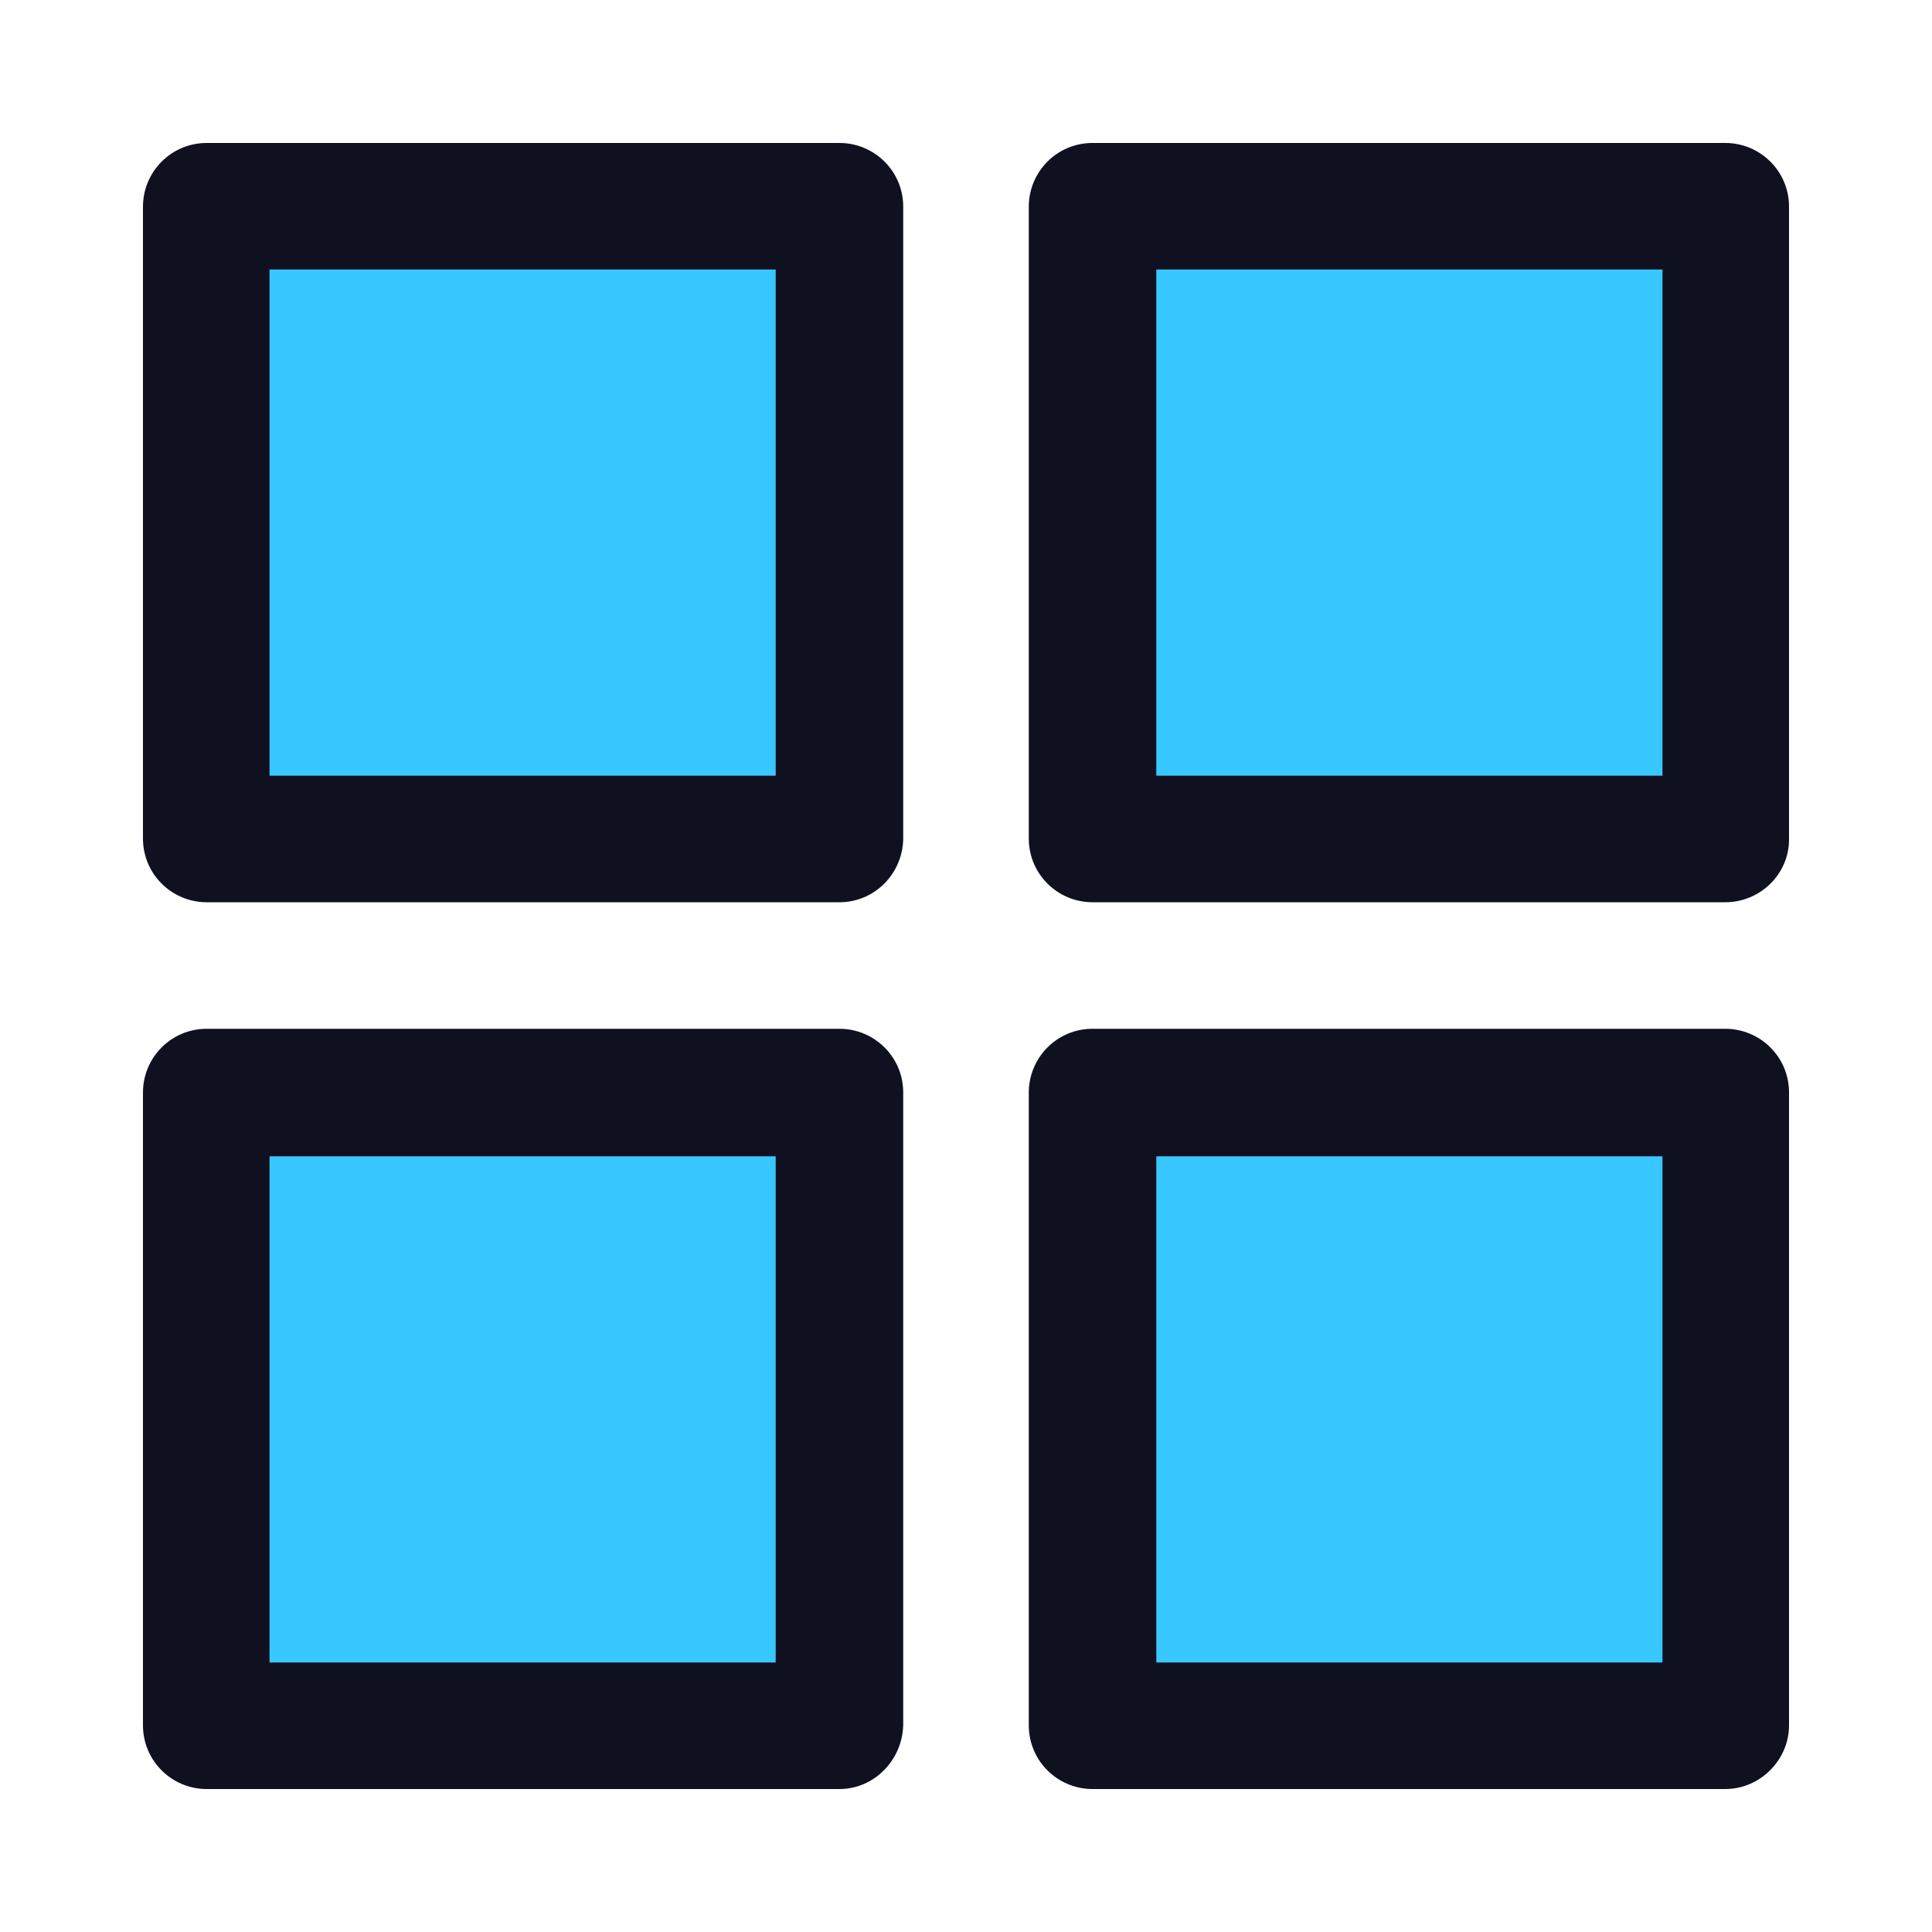
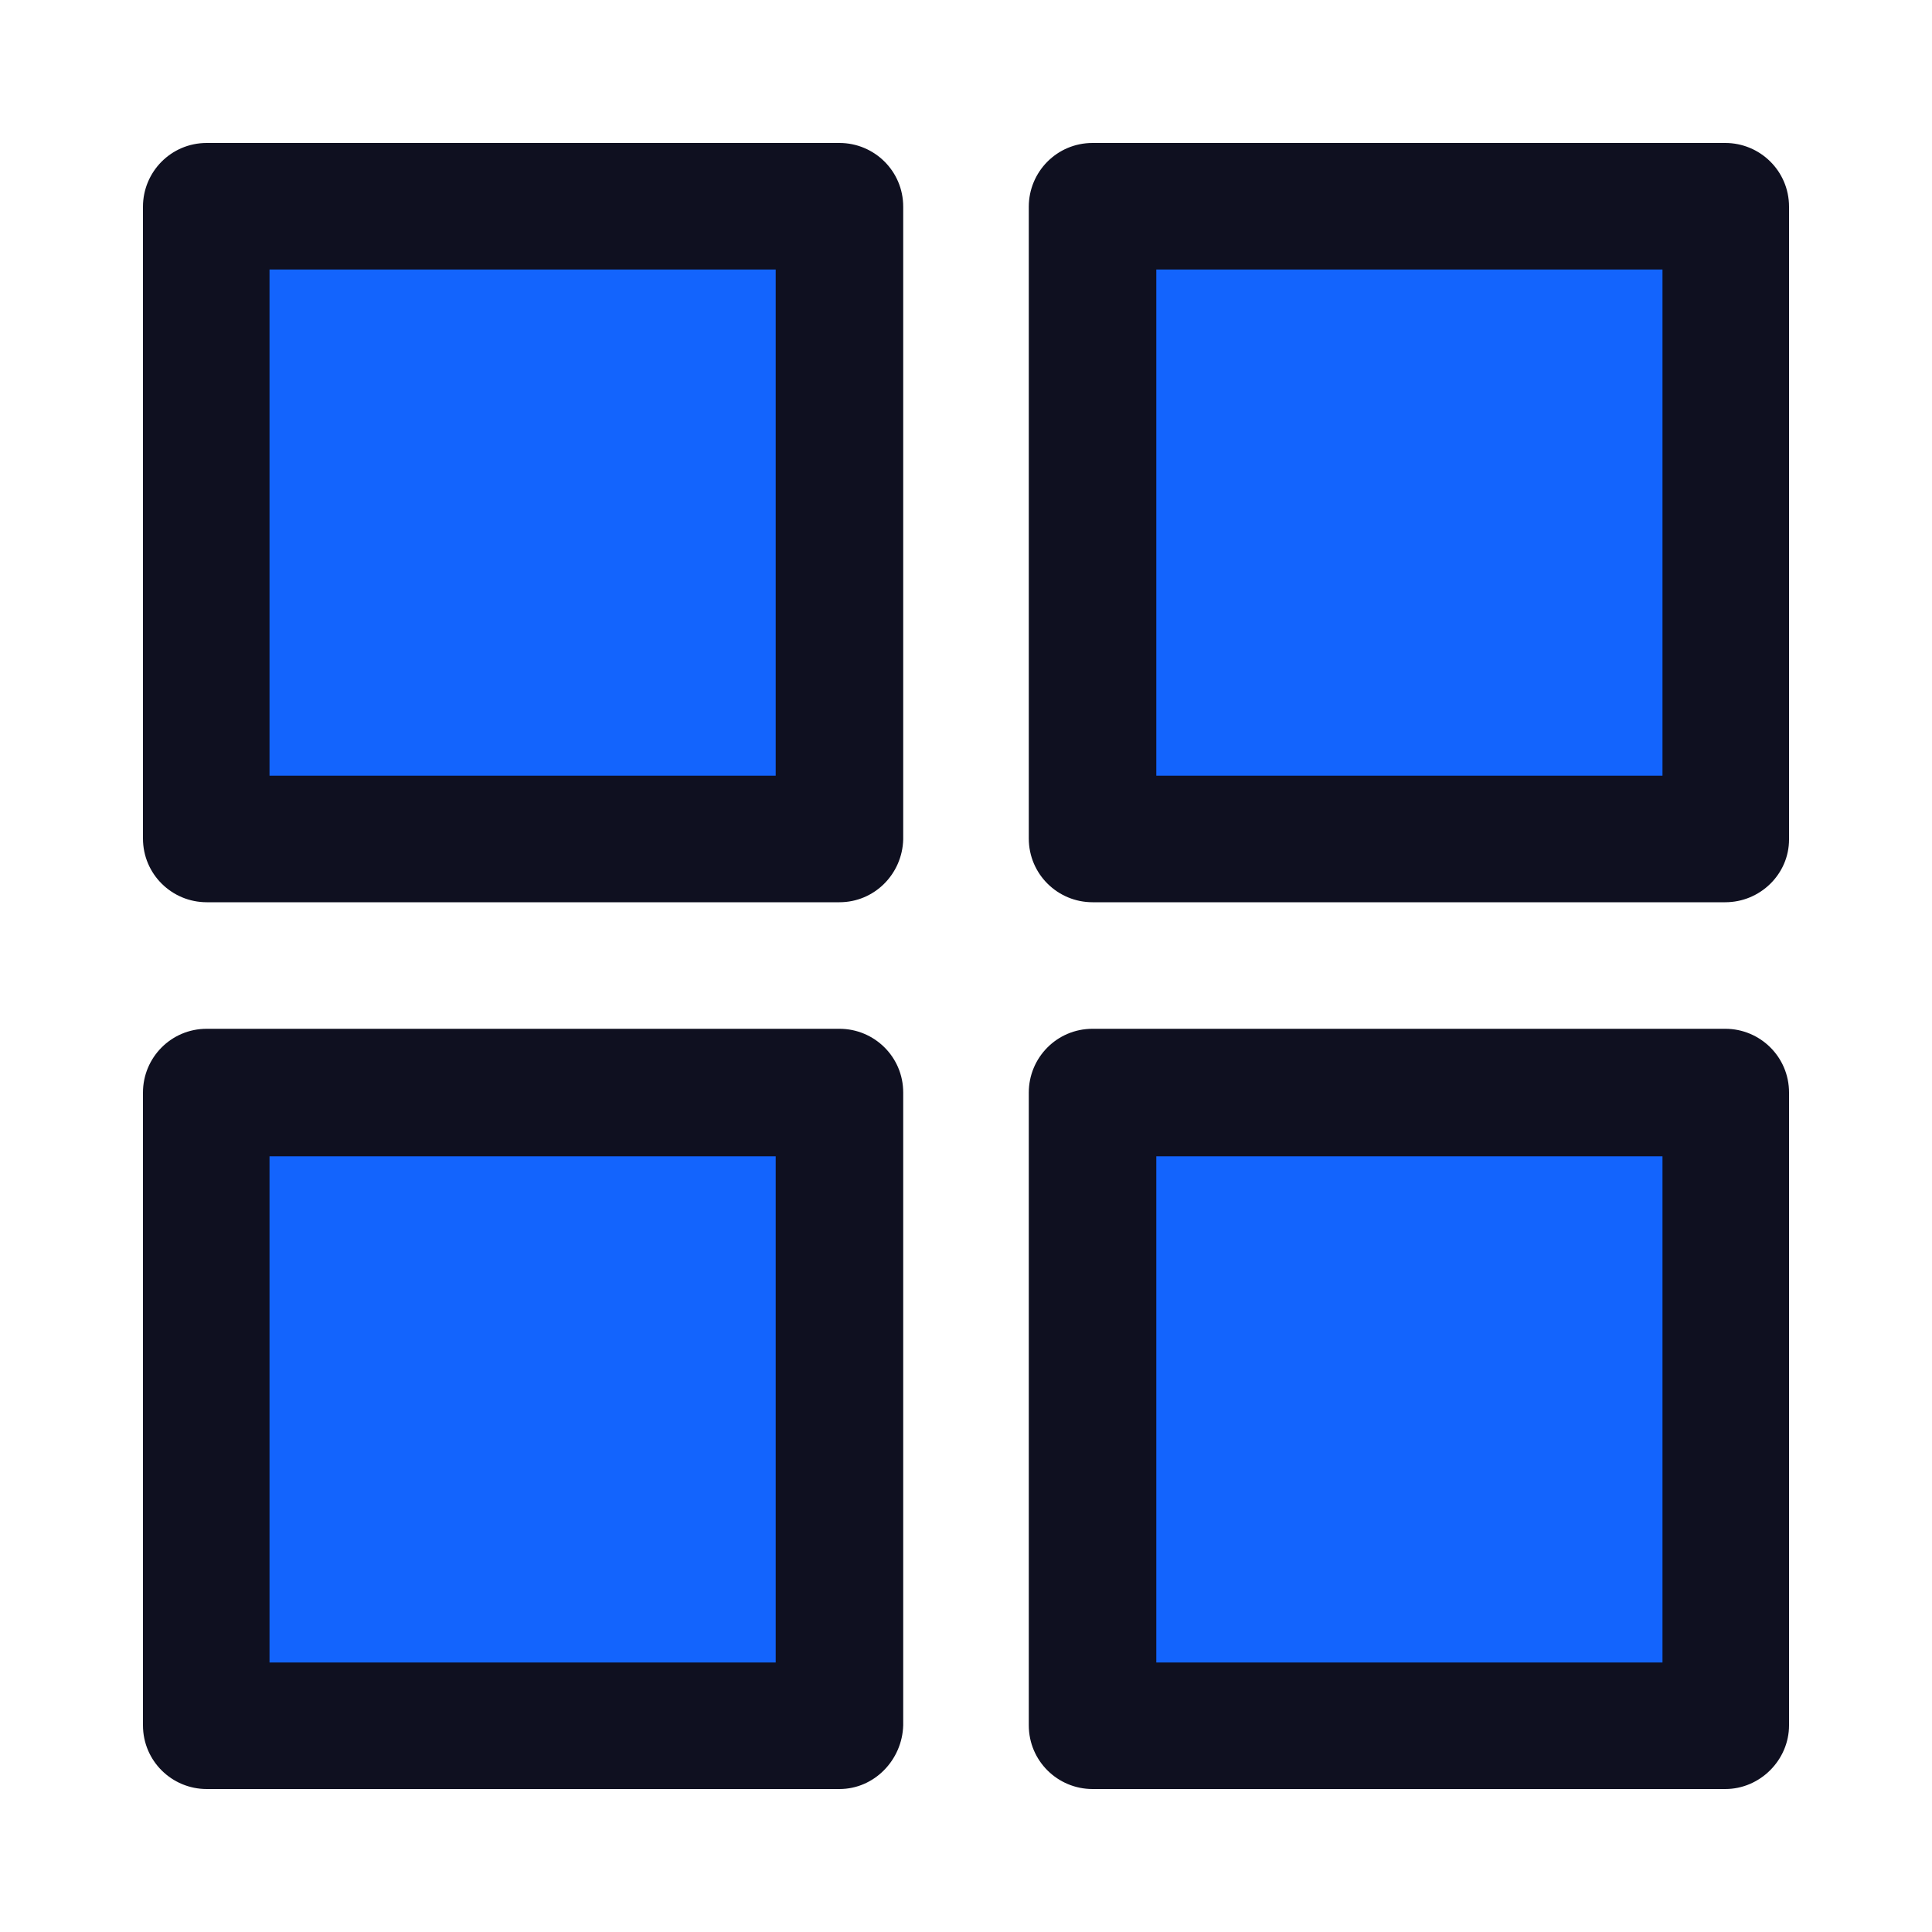
<svg xmlns="http://www.w3.org/2000/svg" version="1.1" id="Capa_1" x="0px" y="0px" viewBox="0 0 200 200" style="enable-background:new 0 0 200 200;" xml:space="preserve">
  <style type="text/css">
- 	.st0{fill:#39C7FF;}
+ 	.st0{fill:#1364FD;}
	.st1{fill:#0F1020;}
</style>
  <g>
    <rect x="113.1" y="113.1" class="st0" width="65.5" height="65.5" />
    <rect x="21.4" y="113.1" class="st0" width="65.5" height="65.5" />
    <rect x="113.1" y="21.4" class="st0" width="65.5" height="65.5" />
    <rect x="21.4" y="21.4" class="st0" width="65.5" height="65.5" />
  </g>
  <g>
    <path class="st1" d="M86.9,93.4H21.4c-3.6,0-6.6-2.9-6.6-6.6V21.4c0-3.6,2.9-6.6,6.6-6.6h65.5c3.6,0,6.6,2.9,6.6,6.6v65.5   C93.4,90.5,90.5,93.4,86.9,93.4z M27.9,80.3h52.4V27.9H27.9V80.3z" />
    <path class="st1" d="M178.6,93.4h-65.5c-3.6,0-6.6-2.9-6.6-6.6V21.4c0-3.6,2.9-6.6,6.6-6.6h65.5c3.6,0,6.6,2.9,6.6,6.6v65.5   C185.2,90.5,182.2,93.4,178.6,93.4z M119.7,80.3h52.4V27.9h-52.4L119.7,80.3L119.7,80.3z" />
    <path class="st1" d="M86.9,185.2H21.4c-3.6,0-6.6-2.9-6.6-6.6v-65.5c0-3.6,2.9-6.6,6.6-6.6h65.5c3.6,0,6.6,2.9,6.6,6.6v65.5   C93.4,182.2,90.5,185.2,86.9,185.2z M27.9,172.1h52.4v-52.4H27.9V172.1z" />
    <path class="st1" d="M178.6,185.2h-65.5c-3.6,0-6.6-2.9-6.6-6.6v-65.5c0-3.6,2.9-6.6,6.6-6.6h65.5c3.6,0,6.6,2.9,6.6,6.6v65.5   C185.2,182.2,182.2,185.2,178.6,185.2z M119.7,172.1h52.4v-52.4h-52.4L119.7,172.1L119.7,172.1z" />
  </g>
</svg>
